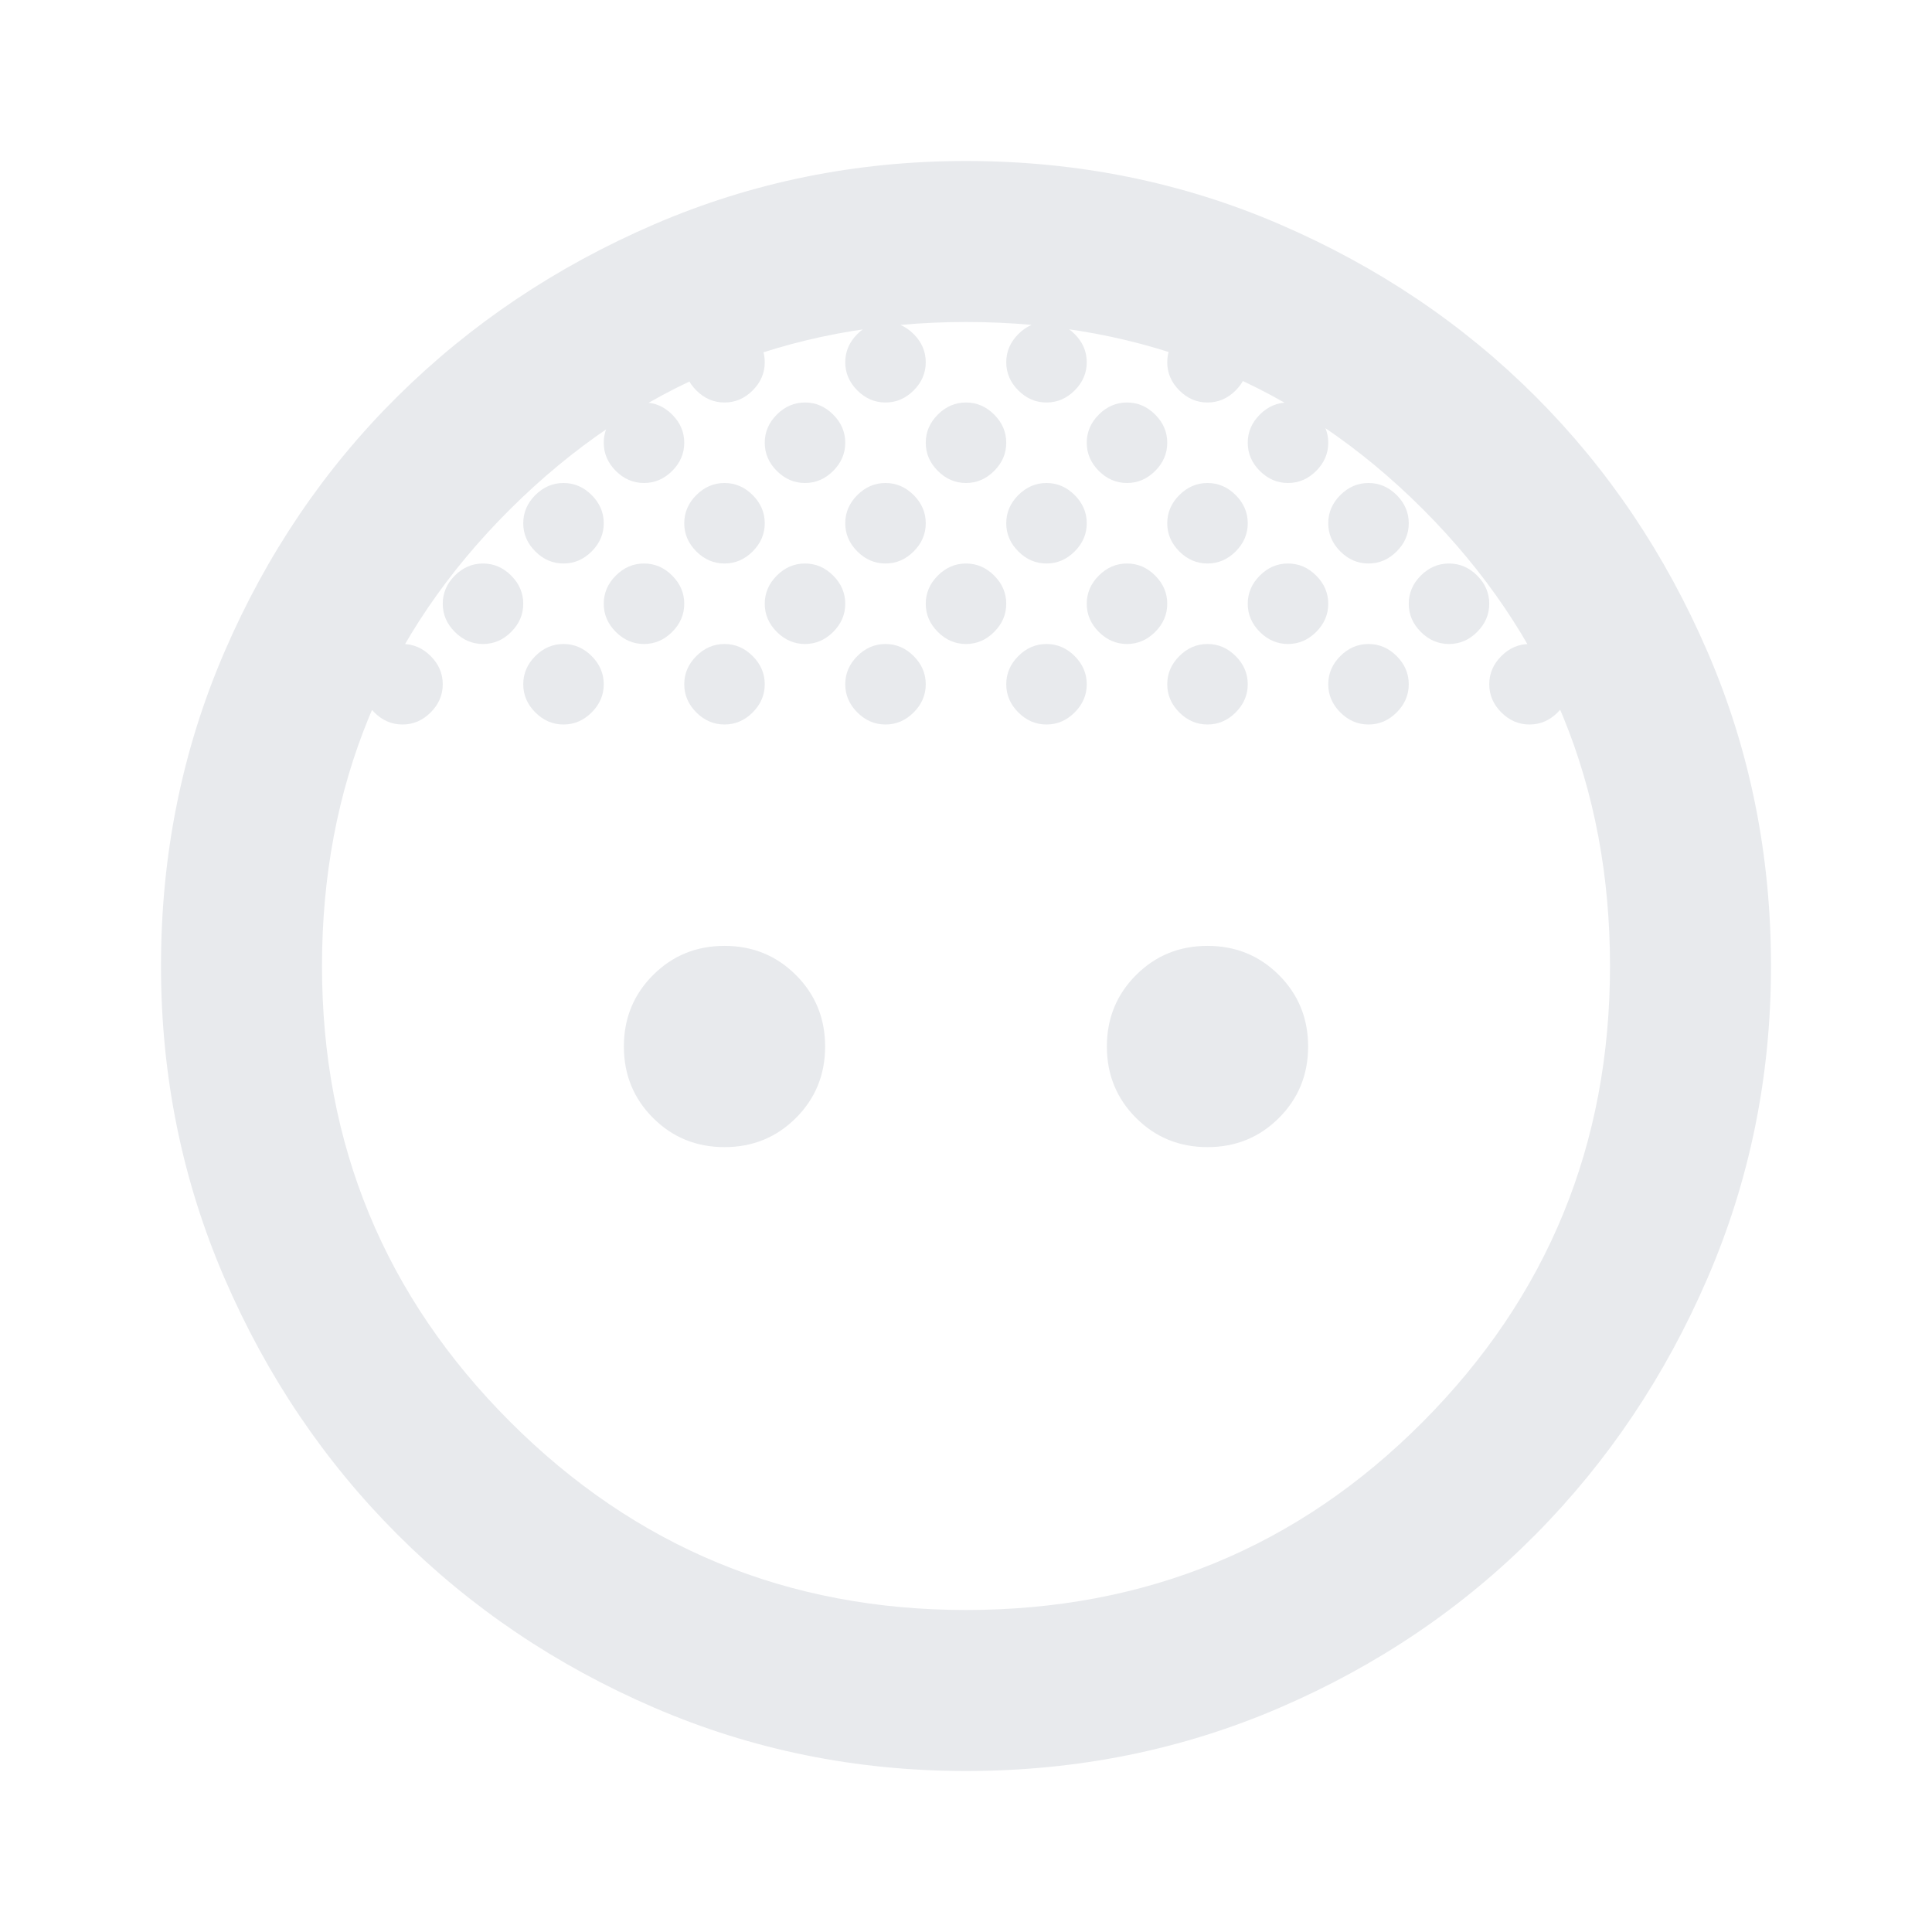
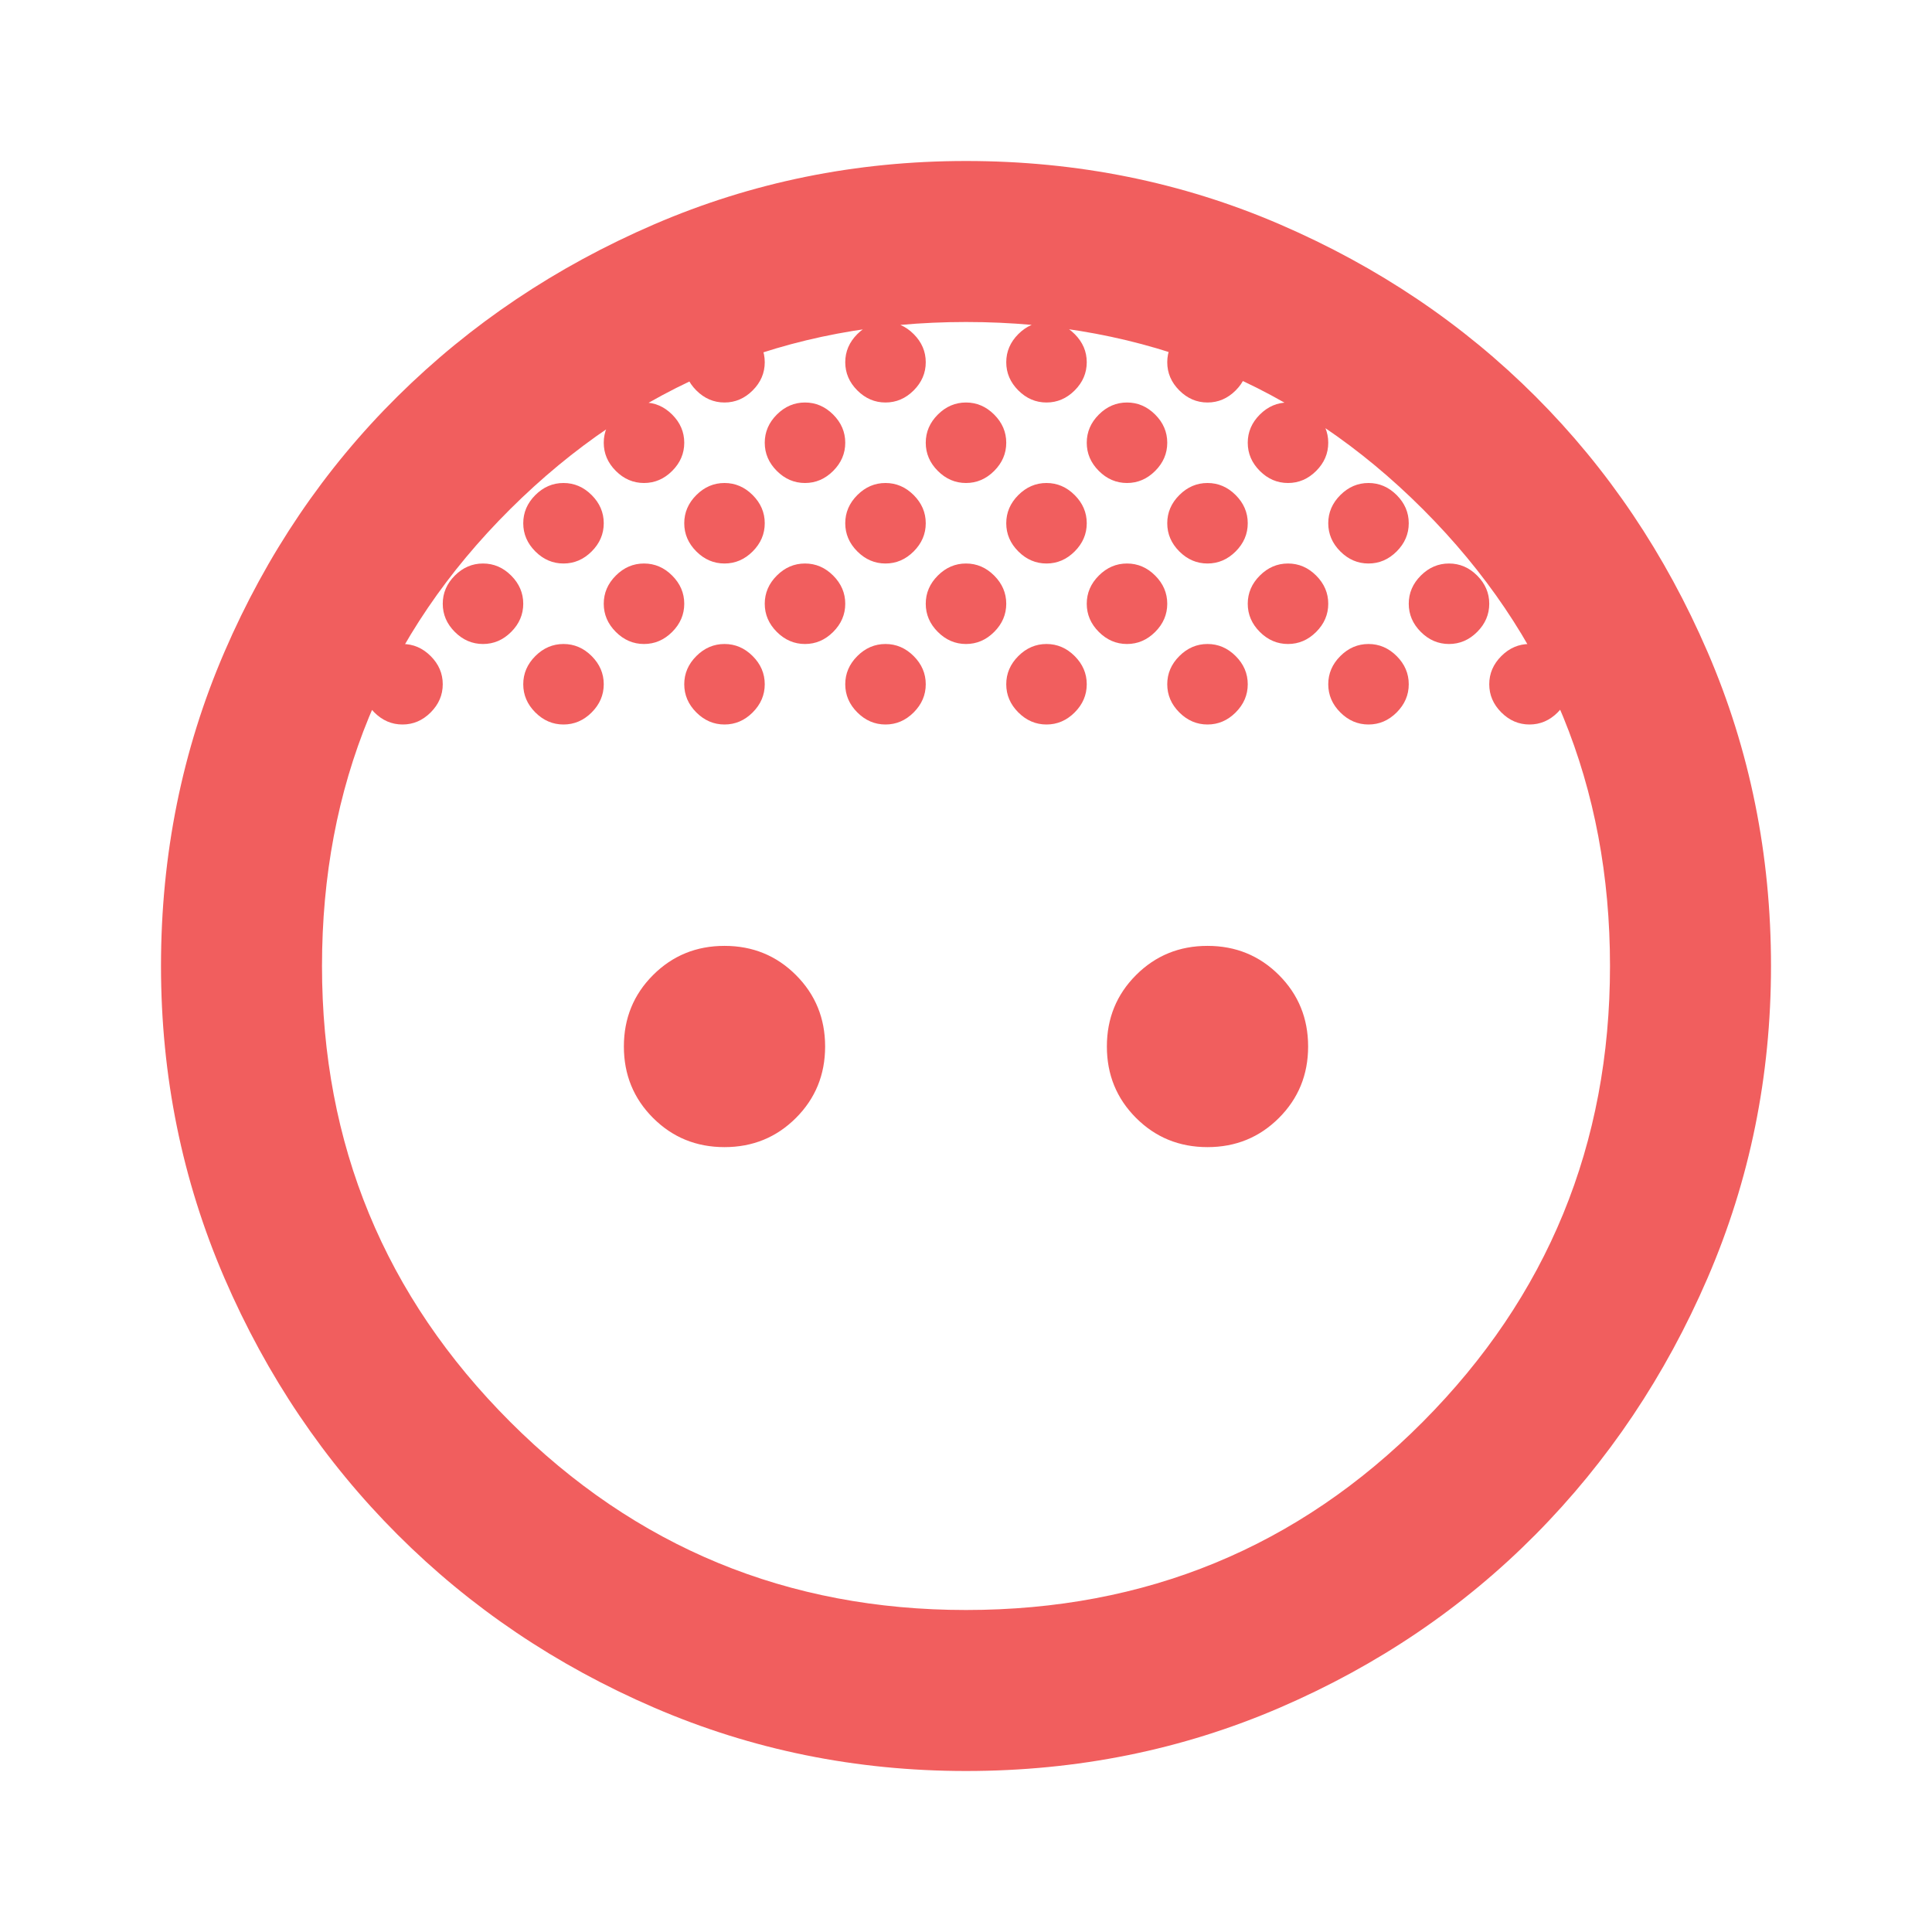
- <svg xmlns="http://www.w3.org/2000/svg" height="24px" viewBox="0 -960 960 960" width="24px" fill="#e8eaed">
+ <svg xmlns="http://www.w3.org/2000/svg" height="24px" viewBox="0 -960 960 960" width="24px" fill="#f15e5e">
  <path d="M480-720q-8 0-14-6t-6-14q0-8 6-14t14-6q8 0 14 6t6 14q0 8-6 14t-14 6Zm80 0q-8 0-14-6t-6-14q0-8 6-14t14-6q8 0 14 6t6 14q0 8-6 14t-14 6Zm-160 0q-8 0-14-6t-6-14q0-8 6-14t14-6q8 0 14 6t6 14q0 8-6 14t-14 6Zm280 40q-8 0-14-6t-6-14q0-8 6-14t14-6q8 0 14 6t6 14q0 8-6 14t-14 6Zm-320 0q-8 0-14-6t-6-14q0-8 6-14t14-6q8 0 14 6t6 14q0 8-6 14t-14 6Zm-80 0q-8 0-14-6t-6-14q0-8 6-14t14-6q8 0 14 6t6 14q0 8-6 14t-14 6Zm160 0q-8 0-14-6t-6-14q0-8 6-14t14-6q8 0 14 6t6 14q0 8-6 14t-14 6Zm80 0q-8 0-14-6t-6-14q0-8 6-14t14-6q8 0 14 6t6 14q0 8-6 14t-14 6Zm80 0q-8 0-14-6t-6-14q0-8 6-14t14-6q8 0 14 6t6 14q0 8-6 14t-14 6Zm-120 40q-8 0-14-6t-6-14q0-8 6-14t14-6q8 0 14 6t6 14q0 8-6 14t-14 6Zm80 0q-8 0-14-6t-6-14q0-8 6-14t14-6q8 0 14 6t6 14q0 8-6 14t-14 6Zm80 0q-8 0-14-6t-6-14q0-8 6-14t14-6q8 0 14 6t6 14q0 8-6 14t-14 6Zm-240 0q-8 0-14-6t-6-14q0-8 6-14t14-6q8 0 14 6t6 14q0 8-6 14t-14 6Zm-80 0q-8 0-14-6t-6-14q0-8 6-14t14-6q8 0 14 6t6 14q0 8-6 14t-14 6Zm40 40q-8 0-14-6t-6-14q0-8 6-14t14-6q8 0 14 6t6 14q0 8-6 14t-14 6Zm-80 0q-8 0-14-6t-6-14q0-8 6-14t14-6q8 0 14 6t6 14q0 8-6 14t-14 6Zm160 0q-8 0-14-6t-6-14q0-8 6-14t14-6q8 0 14 6t6 14q0 8-6 14t-14 6Zm80 0q-8 0-14-6t-6-14q0-8 6-14t14-6q8 0 14 6t6 14q0 8-6 14t-14 6Zm80 0q-8 0-14-6t-6-14q0-8 6-14t14-6q8 0 14 6t6 14q0 8-6 14t-14 6Zm80 0q-8 0-14-6t-6-14q0-8 6-14t14-6q8 0 14 6t6 14q0 8-6 14t-14 6Zm-480 0q-8 0-14-6t-6-14q0-8 6-14t14-6q8 0 14 6t6 14q0 8-6 14t-14 6Zm40-40q-8 0-14-6t-6-14q0-8 6-14t14-6q8 0 14 6t6 14q0 8-6 14t-14 6Zm80-80q-8 0-14-6t-6-14q0-8 6-14t14-6q8 0 14 6t6 14q0 8-6 14t-14 6Zm40-40q-8 0-14-6t-6-14q0-8 6-14t14-6q8 0 14 6t6 14q0 8-6 14t-14 6Zm80 0q-8 0-14-6t-6-14q0-8 6-14t14-6q8 0 14 6t6 14q0 8-6 14t-14 6Zm80 0q-8 0-14-6t-6-14q0-8 6-14t14-6q8 0 14 6t6 14q0 8-6 14t-14 6Zm80 0q-8 0-14-6t-6-14q0-8 6-14t14-6q8 0 14 6t6 14q0 8-6 14t-14 6Zm40 40q-8 0-14-6t-6-14q0-8 6-14t14-6q8 0 14 6t6 14q0 8-6 14t-14 6Zm80 80q-8 0-14-6t-6-14q0-8 6-14t14-6q8 0 14 6t6 14q0 8-6 14t-14 6Zm40 40q-8 0-14-6t-6-14q0-8 6-14t14-6q8 0 14 6t6 14q0 8-6 14t-14 6ZM360-390q-21 0-35.5-14.5T310-440q0-21 14.5-35.5T360-490q21 0 35.5 14.5T410-440q0 21-14.5 35.5T360-390Zm240 0q-21 0-35.5-14.5T550-440q0-21 14.5-35.5T600-490q21 0 35.5 14.5T650-440q0 21-14.5 35.5T600-390ZM480-80q-82 0-155-31.5t-127.5-86Q143-252 111.5-325T80-480q0-83 31.5-156t86-127Q252-817 325-848.5T480-880q83 0 156 31.5T763-763q54 54 85.5 127T880-480q0 82-31.5 155T763-197.5q-54 54.5-127 86T480-80Zm0-80q134 0 227-93.5T800-480q0-134-93-227t-227-93q-133 0-226.5 93T160-480q0 133 93.5 226.5T480-160Z" />
</svg>
